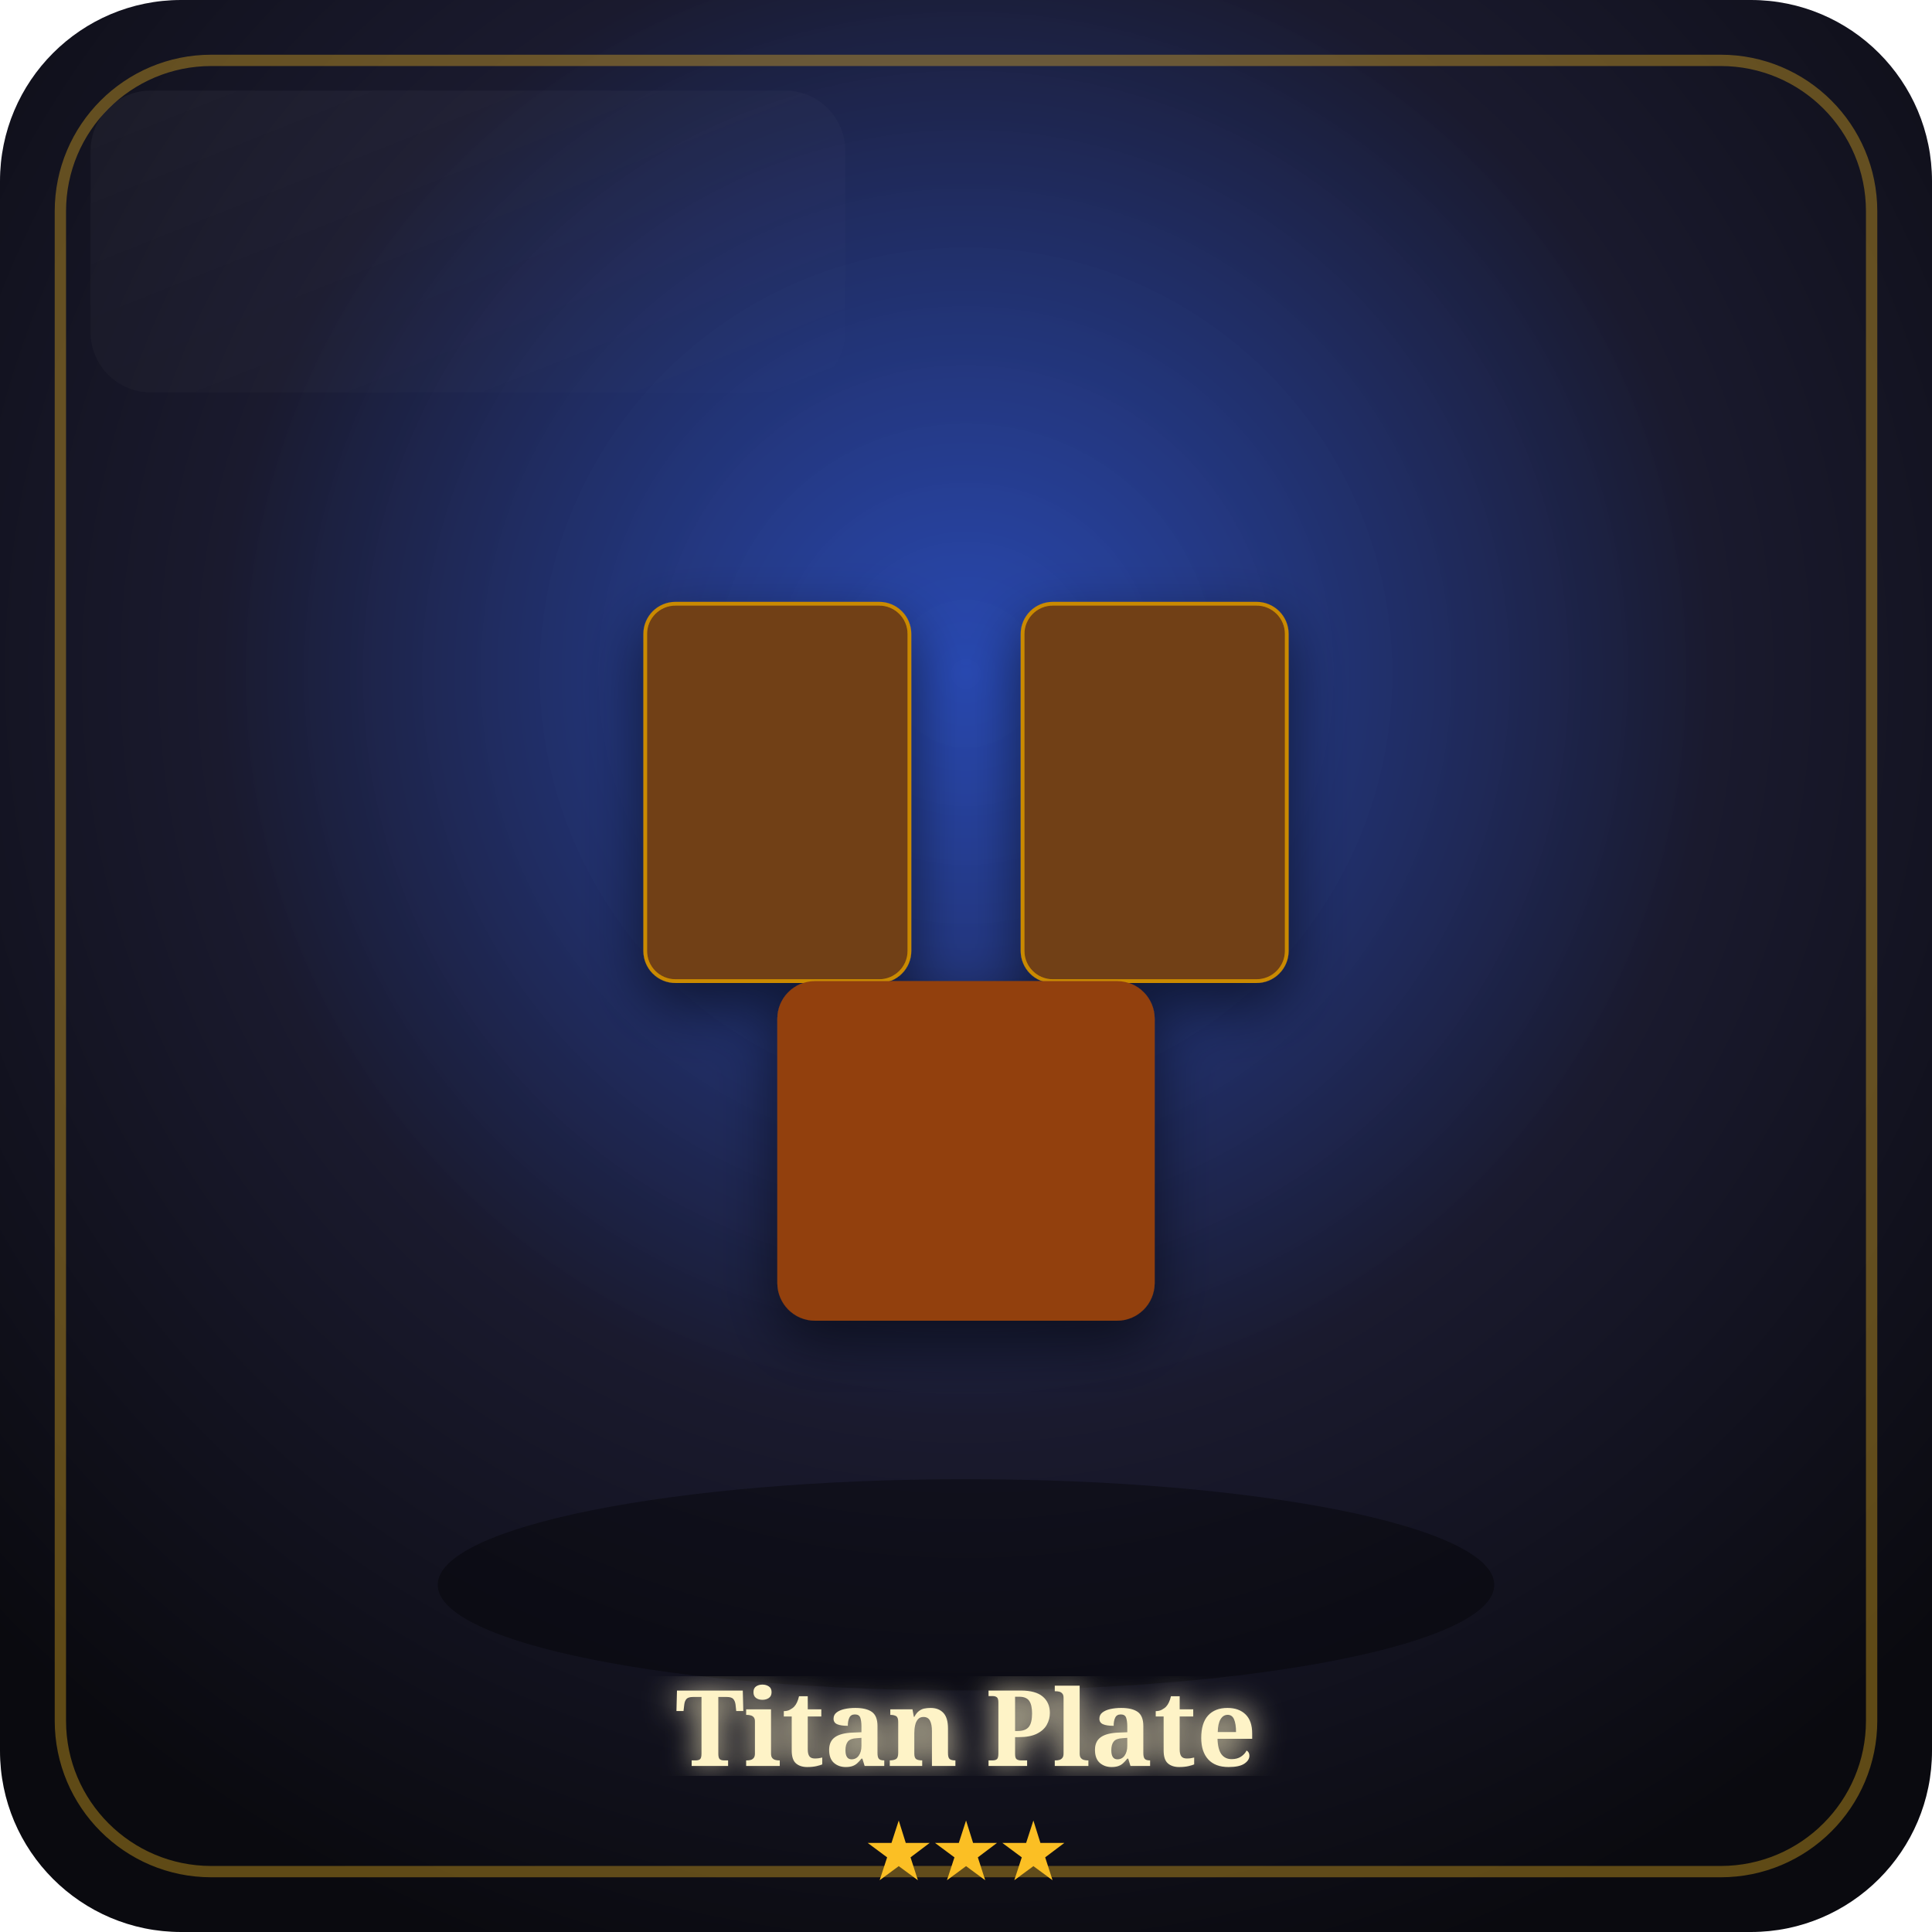
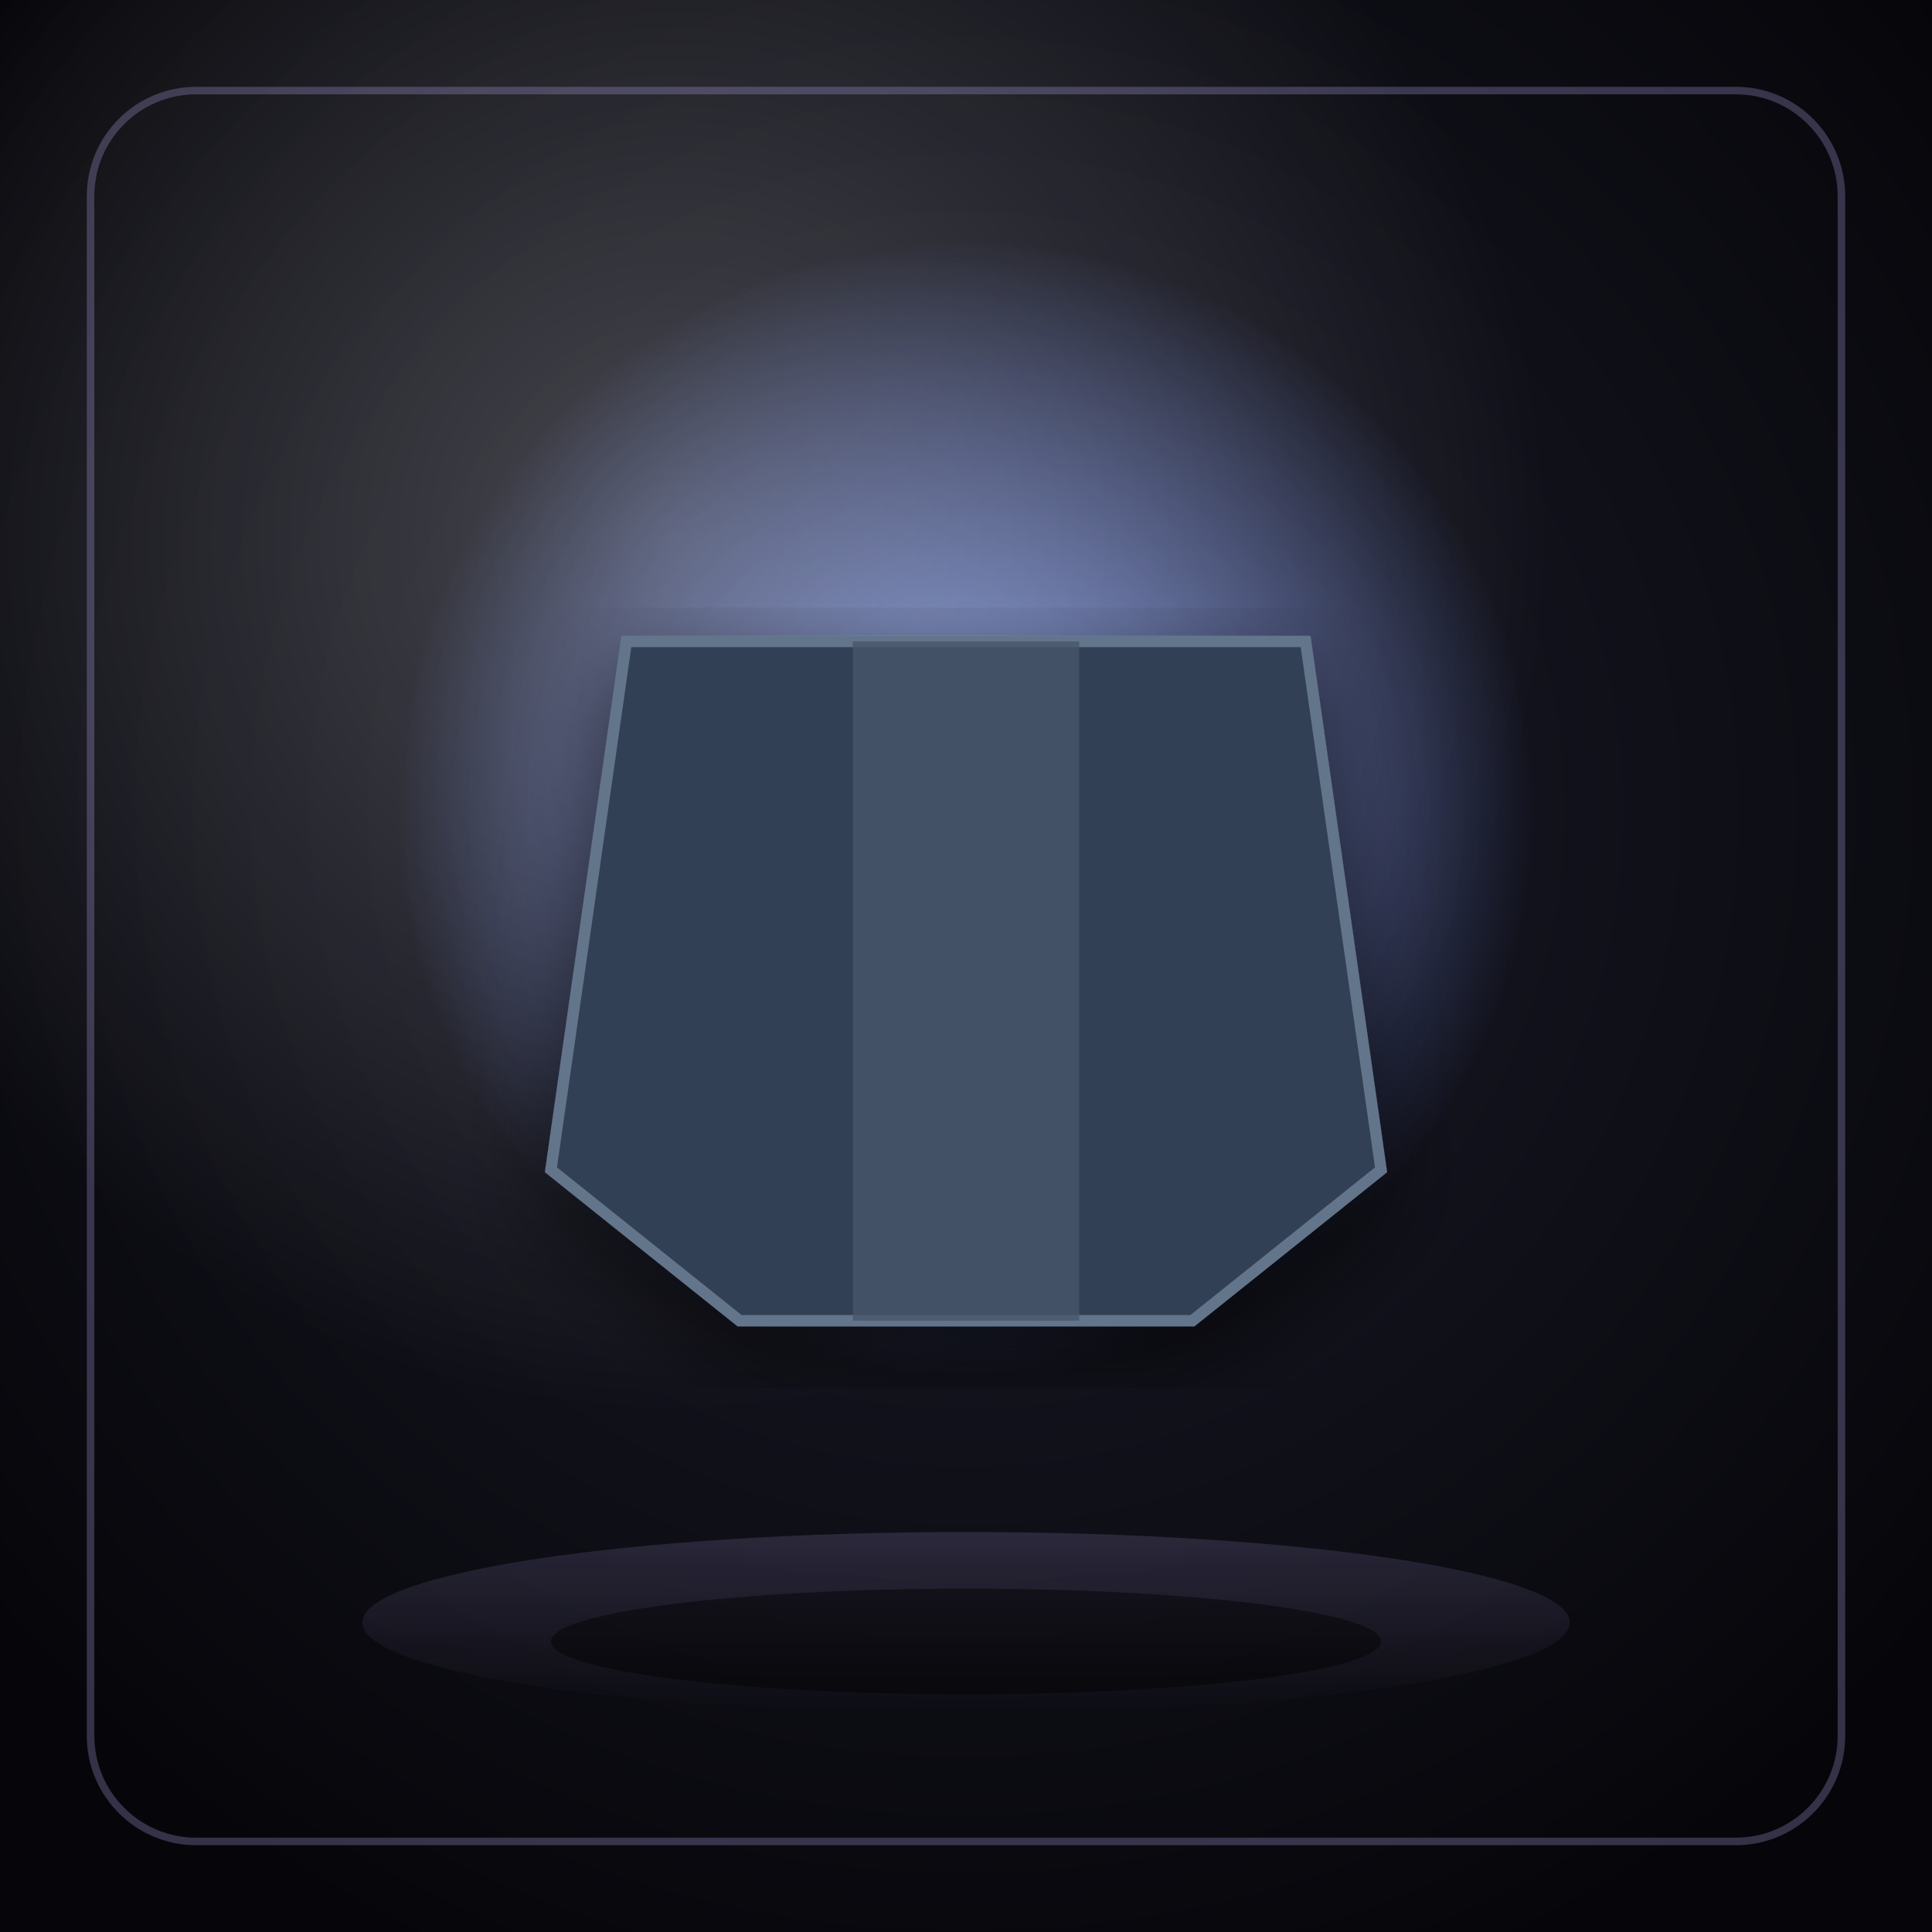
- <svg xmlns="http://www.w3.org/2000/svg" width="512" height="512" viewBox="0 0 512 512">
+ <svg xmlns="http://www.w3.org/2000/svg" width="1024" height="1024" viewBox="0 0 1024 1024">
  <defs>
-     <radialGradient id="bg_armor_TitanPlate" cx="50%" cy="35%" r="70%">
-       <stop offset="0%" stop-color="#1e40af" stop-opacity="0.95" />
-       <stop offset="55%" stop-color="#1a1a2e" stop-opacity="1" />
-       <stop offset="100%" stop-color="#0a0a0f" stop-opacity="1" />
+     <radialGradient id="bg_armor_a_titan_plate" cx="50%" cy="42%" r="65%">
+       <stop offset="0%" stop-color="#1e40af" stop-opacity="0.55" />
+       <stop offset="45%" stop-color="#12121c" />
+       <stop offset="100%" stop-color="#06060a" />
    </radialGradient>
-     <linearGradient id="shine_armor_TitanPlate" x1="0%" y1="0%" x2="100%" y2="100%">
-       <stop offset="0%" stop-color="#ffffff" stop-opacity="0.35" />
+     <radialGradient id="spot_armor_a_titan_plate" cx="35%" cy="28%" r="45%">
+       <stop offset="0%" stop-color="#ffffff" stop-opacity="0.22" />
      <stop offset="100%" stop-color="#ffffff" stop-opacity="0" />
+     </radialGradient>
+     <linearGradient id="floor_armor_a_titan_plate" x1="0" y1="0" x2="0" y2="1">
+       <stop offset="0%" stop-color="#c4b5fd" stop-opacity="0.15" />
+       <stop offset="100%" stop-color="#c4b5fd" stop-opacity="0" />
    </linearGradient>
-     <filter id="glow_armor_TitanPlate">
-       <feGaussianBlur stdDeviation="4" result="b" />
+     <filter id="shadow_armor_a_titan_plate">
+       <feDropShadow dx="0" dy="18" stdDeviation="24" flood-color="#000" flood-opacity="0.65" />
+     </filter>
+     <filter id="glow_armor_a_titan_plate">
+       <feGaussianBlur stdDeviation="8" result="b" />
      <feMerge>
        <feMergeNode in="b" />
        <feMergeNode in="SourceGraphic" />
      </feMerge>
    </filter>
-     <filter id="shadow_armor_TitanPlate">
-       <feDropShadow dx="0" dy="6" stdDeviation="8" flood-color="#000" flood-opacity="0.55" />
-     </filter>
  </defs>
-   <rect width="512" height="512" rx="48" fill="url(#bg_armor_TitanPlate)" />
-   <rect x="16" y="16" width="480" height="480" rx="40" fill="none" stroke="#fbbf24" stroke-opacity="0.35" stroke-width="3" />
-   <ellipse cx="256" cy="420" rx="140" ry="28" fill="#000" opacity="0.35" />
-   <g filter="url(#shadow_armor_TitanPlate)">
-     <g transform="translate(256,250)">
-       <rect x="-85" y="-90" width="70" height="100" rx="8" fill="#713f12" stroke="#ca8a04" />
-       <rect x="15" y="-90" width="70" height="100" rx="8" fill="#713f12" stroke="#ca8a04" />
-       <rect x="-50" y="10" width="100" height="90" rx="10" fill="#92400e" />
+   <rect width="1024" height="1024" fill="url(#bg_armor_a_titan_plate)" />
+   <rect width="1024" height="1024" fill="url(#spot_armor_a_titan_plate)" />
+   <ellipse cx="512" cy="860" rx="320" ry="48" fill="url(#floor_armor_a_titan_plate)" />
+   <ellipse cx="512" cy="870" rx="220" ry="28" fill="#000" opacity="0.45" />
+   <g filter="url(#shadow_armor_a_titan_plate)">
+     <g transform="translate(512,500)">
+       <path d="M-180,-160 L180,-160 L220,120 L120,200 L-120,200 L-220,120 Z" fill="#334155" stroke="#64748b" stroke-width="6" />
+       <path d="M-60,-160 L60,-160 L60,200 L-60,200 Z" fill="#475569" opacity="0.8" />
    </g>
  </g>
-   <rect x="24" y="24" width="200" height="80" rx="16" fill="url(#shine_armor_TitanPlate)" opacity="0.12" />
-   <text x="256" y="468" text-anchor="middle" fill="#fef3c7" font-family="Georgia, serif" font-size="28" font-weight="bold" filter="url(#glow_armor_TitanPlate)">Titan Plate</text>
-   <text x="256" y="498" text-anchor="middle" fill="#fbbf24" font-family="Georgia, serif" font-size="22">★★★</text>
+   <rect x="48" y="48" width="928" height="928" rx="56" fill="none" stroke="#c4b5fd" stroke-opacity="0.25" stroke-width="4" />
</svg>
